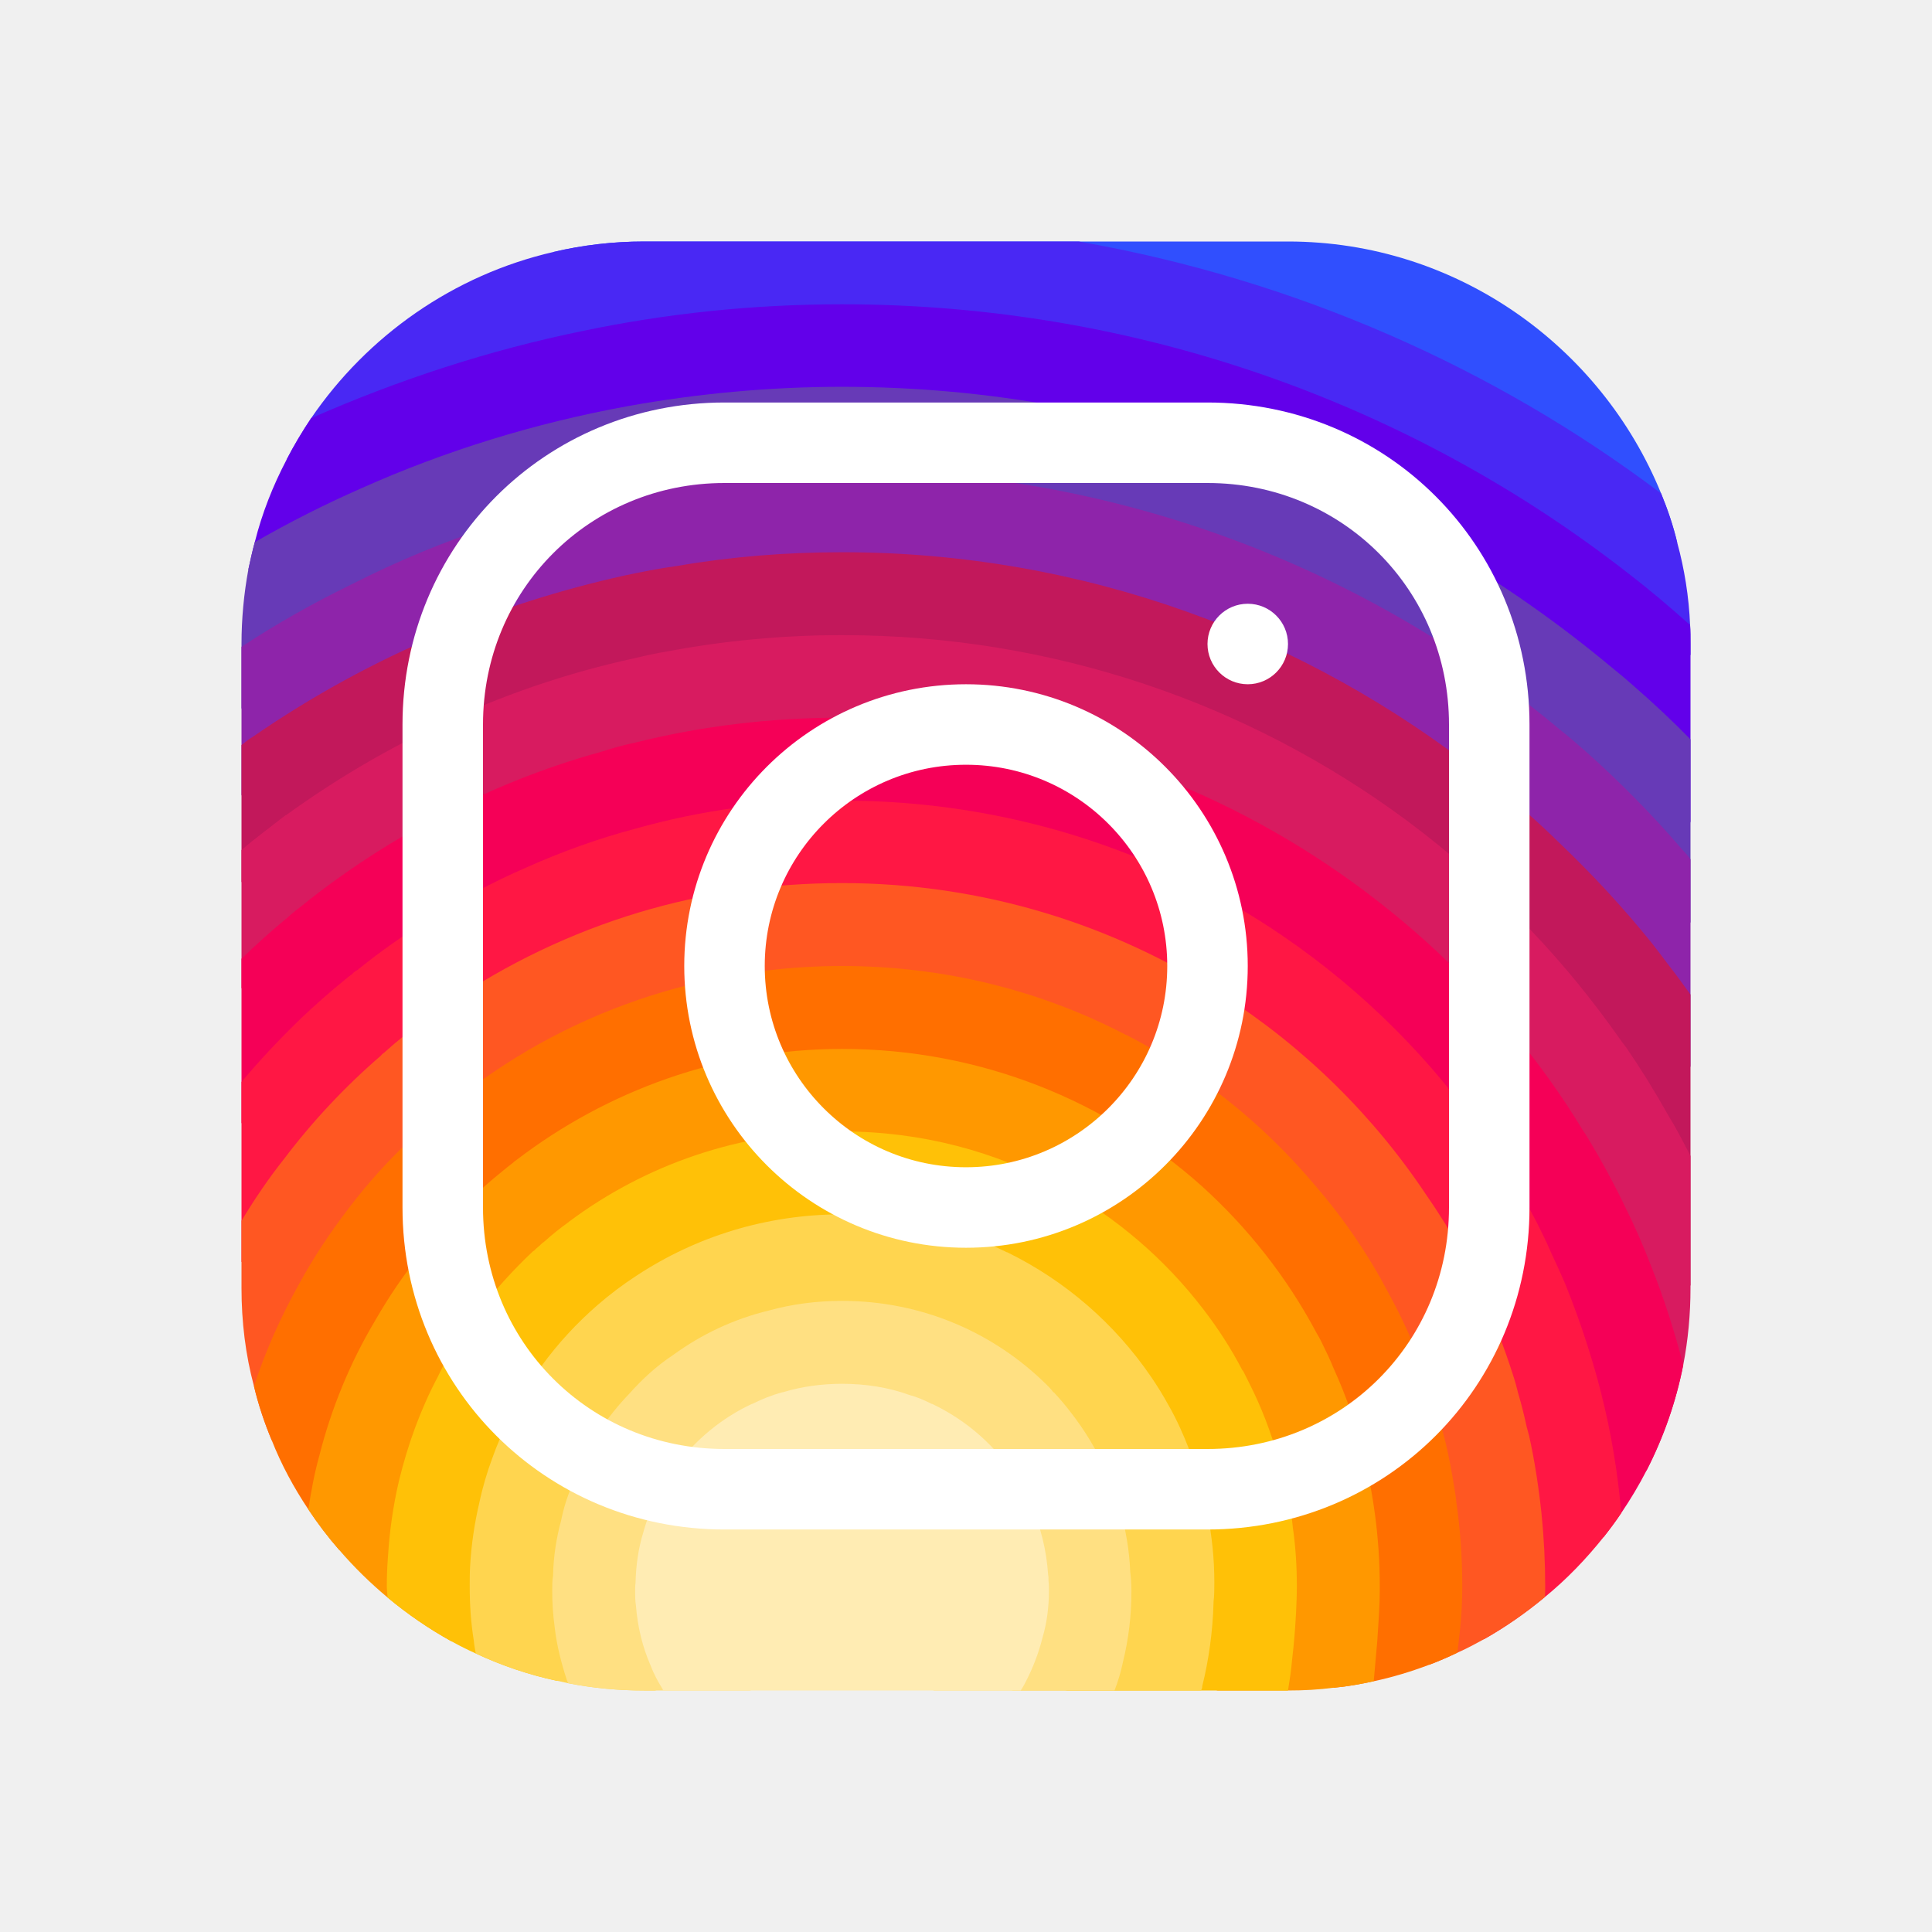
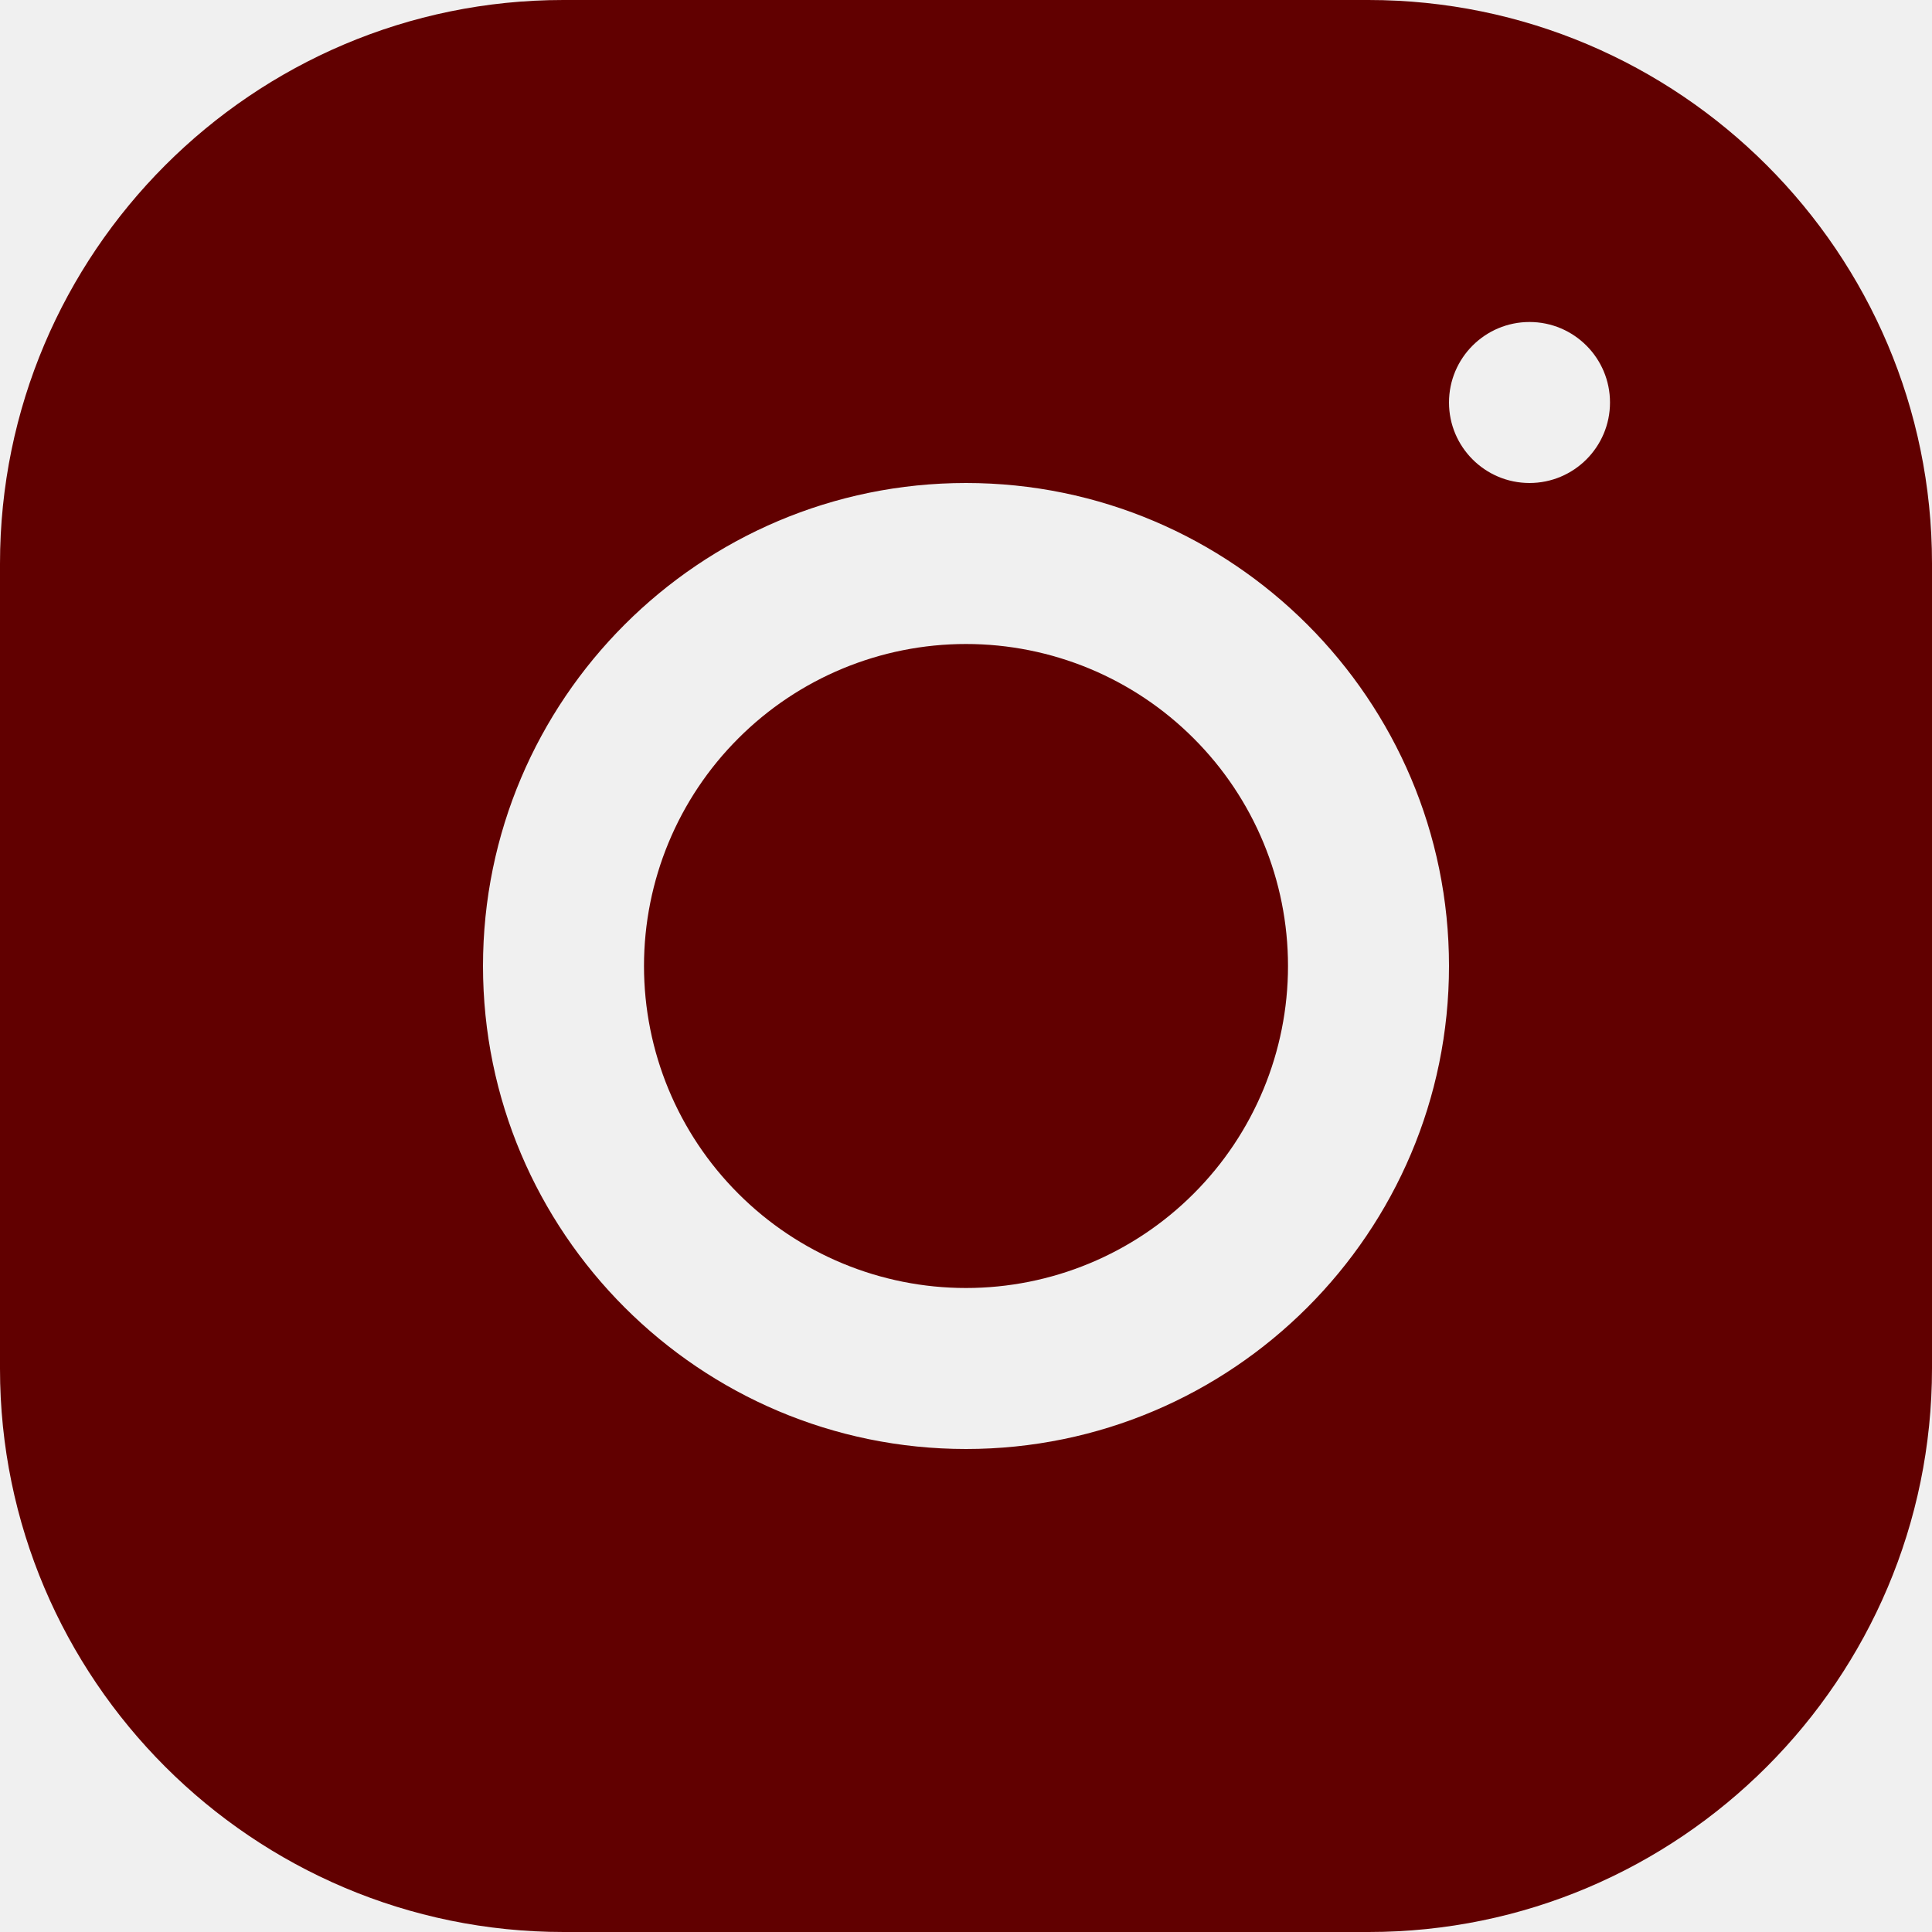
- <svg xmlns="http://www.w3.org/2000/svg" viewBox="0 0 48 48" width="48px" height="48px">
-   <path fill="#304ffe" d="M41.67,13.48c-0.4,0.26-0.97,0.5-1.21,0.77c-0.09,0.09-0.14,0.19-0.12,0.29v1.03l-0.3,1.01l-0.3,1l-0.33,1.1 l-0.68,2.25l-0.66,2.22l-0.5,1.67c0,0.26-0.01,0.52-0.03,0.77c-0.07,0.96-0.27,1.88-0.59,2.74c-0.19,0.53-0.42,1.04-0.7,1.52 c-0.1,0.19-0.22,0.38-0.34,0.56c-0.4,0.63-0.88,1.21-1.41,1.72c-0.41,0.41-0.86,0.79-1.35,1.11c0,0,0,0-0.01,0 c-0.08,0.07-0.17,0.13-0.27,0.18c-0.31,0.21-0.64,0.39-0.98,0.55c-0.23,0.12-0.46,0.22-0.7,0.31c-0.05,0.03-0.11,0.05-0.16,0.07 c-0.57,0.27-1.23,0.45-1.89,0.54c-0.04,0.01-0.07,0.01-0.11,0.02c-0.4,0.07-0.79,0.13-1.19,0.16c-0.18,0.02-0.37,0.03-0.55,0.03 l-0.71-0.04l-3.42-0.18c0-0.01-0.01,0-0.01,0l-1.72-0.09c-0.13,0-0.27,0-0.4-0.01c-0.54-0.02-1.06-0.08-1.58-0.19 c-0.01,0-0.01,0-0.01,0c-0.95-0.18-1.86-0.5-2.71-0.93c-0.47-0.24-0.93-0.51-1.36-0.82c-0.18-0.13-0.35-0.27-0.52-0.42 c-0.48-0.4-0.91-0.83-1.31-1.27c-0.06-0.06-0.11-0.12-0.16-0.18c-0.06-0.06-0.12-0.13-0.17-0.19c-0.38-0.48-0.7-0.97-0.96-1.49 c-0.24-0.46-0.43-0.95-0.58-1.49c-0.06-0.19-0.11-0.37-0.15-0.57c-0.01-0.01-0.02-0.03-0.02-0.05c-0.1-0.41-0.19-0.84-0.24-1.27 c-0.06-0.33-0.09-0.66-0.09-1c-0.02-0.13-0.02-0.27-0.02-0.4l1.91-2.95l1.87-2.88l0.85-1.31l0.77-1.18l0.26-0.41v-1.03 c0.02-0.23,0.03-0.47,0.02-0.69c-0.01-0.7-0.15-1.38-0.38-2.03c-0.22-0.69-0.53-1.34-0.85-1.94c-0.38-0.69-0.78-1.31-1.11-1.87 C14,7.4,13.66,6.73,13.75,6.26C14.47,6.09,15.23,6,16,6h16c4.18,0,7.78,2.6,9.27,6.26C41.43,12.65,41.57,13.06,41.67,13.48z" />
-   <path fill="#4928f4" d="M42,16v0.27l-1.38,0.8l-0.88,0.51l-0.97,0.56l-1.94,1.13l-1.9,1.1l-1.94,1.12l-0.77,0.45 c0,0.48-0.12,0.92-0.34,1.32c-0.31,0.58-0.83,1.06-1.49,1.47c-0.67,0.41-1.49,0.74-2.41,0.98c0,0,0-0.01-0.01,0 c-3.56,0.92-8.42,0.5-10.78-1.26c-0.66-0.49-1.12-1.09-1.32-1.78c-0.06-0.23-0.09-0.48-0.09-0.73v-7.19 c0.01-0.15-0.09-0.3-0.27-0.45c-0.54-0.43-1.81-0.84-3.23-1.25c-1.11-0.31-2.3-0.62-3.3-0.92c-0.79-0.24-1.46-0.48-1.86-0.71 c0.18-0.35,0.39-0.7,0.61-1.03c1.4-2.05,3.54-3.56,6.02-4.13C14.47,6.09,15.23,6,16,6h10.8c5.37,0.94,10.32,3.13,14.47,6.26 c0.16,0.39,0.3,0.8,0.4,1.22c0.18,0.66,0.29,1.34,0.32,2.05C42,15.68,42,15.84,42,16z" />
-   <path fill="#6200ea" d="M42,16v4.41l-0.22,0.68l-0.75,2.33l-0.78,2.4l-0.41,1.28l-0.38,1.19l-0.37,1.13l-0.36,1.12l-0.19,0.59 l-0.25,0.78c0,0.76-0.02,1.43-0.07,2c-0.01,0.06-0.02,0.12-0.02,0.18c-0.06,0.53-0.14,0.98-0.27,1.36 c-0.01,0.06-0.03,0.12-0.05,0.17c-0.26,0.72-0.65,1.18-1.23,1.48c-0.14,0.08-0.3,0.14-0.47,0.2c-0.53,0.18-1.2,0.27-2.02,0.32 c-0.6,0.04-1.29,0.05-2.07,0.05H31.4l-1.19-0.05L30,37.61l-2.17-0.09l-2.2-0.09l-7.25-0.3l-1.88-0.08h-0.26 c-0.78-0.01-1.45-0.06-2.03-0.14c-0.84-0.13-1.49-0.35-1.98-0.68c-0.7-0.45-1.11-1.11-1.35-2.03c-0.06-0.22-0.11-0.45-0.14-0.7 c-0.1-0.58-0.15-1.25-0.18-2c0-0.15,0-0.3-0.01-0.46c-0.01-0.01,0-0.01,0-0.01v-0.58c-0.01-0.29-0.01-0.59-0.01-0.9l0.05-1.61 l0.03-1.15l0.04-1.34v-0.19l0.07-2.46l0.07-2.46l0.07-2.31l0.06-2.27l0.02-0.6c0-0.31-1.05-0.49-2.22-0.64 c-0.93-0.12-1.95-0.23-2.56-0.37c0.05-0.23,0.1-0.46,0.16-0.68c0.18-0.72,0.45-1.4,0.79-2.05c0.18-0.35,0.39-0.7,0.61-1.03 c2.16-0.95,4.41-1.69,6.76-2.17c2.06-0.43,4.21-0.66,6.43-0.66c7.36,0,14.16,2.49,19.54,6.69c0.52,0.4,1.03,0.83,1.53,1.28 C42,15.68,42,15.84,42,16z" />
-   <path fill="#673ab7" d="M42,18.37v4.54l-0.55,1.06l-1.05,2.05l-0.56,1.08l-0.51,0.99l-0.22,0.43c0,0.31,0,0.61-0.02,0.9 c0,0.43-0.02,0.84-0.05,1.22c-0.04,0.45-0.1,0.86-0.16,1.24c-0.15,0.79-0.36,1.47-0.66,2.03c-0.04,0.07-0.08,0.14-0.12,0.2 c-0.11,0.18-0.24,0.35-0.38,0.51c-0.18,0.22-0.38,0.41-0.61,0.57c-0.34,0.26-0.74,0.47-1.2,0.63c-0.57,0.21-1.23,0.35-2.01,0.43 c-0.51,0.05-1.07,0.08-1.68,0.08l-0.42,0.02l-2.08,0.12h-0.01L27.5,36.6l-2.25,0.13l-3.1,0.18l-3.77,0.22l-0.55,0.03 c-0.51,0-0.99-0.03-1.45-0.09c-0.05-0.01-0.09-0.02-0.14-0.02c-0.68-0.11-1.3-0.29-1.86-0.54c-0.68-0.3-1.27-0.7-1.77-1.18 c-0.44-0.43-0.82-0.92-1.13-1.47c-0.07-0.13-0.14-0.25-0.2-0.39c-0.3-0.59-0.54-1.25-0.72-1.97c-0.03-0.12-0.06-0.25-0.08-0.38 c-0.06-0.23-0.11-0.47-0.14-0.72c-0.11-0.64-0.17-1.32-0.2-2.03v-0.01c-0.01-0.29-0.02-0.57-0.02-0.87l-0.49-1.17l-0.07-0.18 L9.5,25.99L8.75,24.2l-0.12-0.29l-0.72-1.73l-0.8-1.93c0,0,0,0-0.01,0L6.29,18.3L6,17.59V16c0-0.63,0.06-1.25,0.17-1.85 c0.05-0.23,0.1-0.46,0.16-0.68c0.85-0.49,1.74-0.94,2.65-1.34c2.08-0.93,4.31-1.62,6.62-2.04c1.72-0.31,3.51-0.48,5.32-0.48 c7.31,0,13.94,2.65,19.12,6.97c0.2,0.16,0.39,0.32,0.58,0.49C41.09,17.48,41.55,17.91,42,18.37z" />
-   <path fill="#8e24aa" d="M42,21.35v5.14l-0.57,1.19l-1.08,2.25l-0.01,0.03c0,0.43-0.02,0.82-0.05,1.17c-0.1,1.15-0.38,1.88-0.84,2.33 c-0.33,0.34-0.74,0.53-1.25,0.63c-0.03,0.01-0.07,0.01-0.1,0.02c-0.16,0.03-0.33,0.05-0.51,0.05c-0.62,0.06-1.35,0.02-2.19-0.04 c-0.09,0-0.19-0.01-0.29-0.02c-0.61-0.04-1.26-0.08-1.98-0.11c-0.39-0.01-0.8-0.02-1.22-0.02h-0.02l-1.01,0.08h-0.01l-2.27,0.16 l-2.59,0.2l-0.38,0.03l-3.03,0.22l-1.57,0.12l-1.55,0.11c-0.27,0-0.53,0-0.79-0.01c0,0-0.01-0.01-0.01,0 c-1.13-0.02-2.14-0.09-3.04-0.26c-0.83-0.14-1.56-0.36-2.18-0.69c-0.64-0.31-1.17-0.75-1.6-1.31c-0.41-0.55-0.71-1.24-0.9-2.07 c0-0.01,0-0.01,0-0.01c-0.14-0.67-0.22-1.45-0.22-2.33l-0.15-0.27L9.7,26.35l-0.13-0.22L9.5,25.99l-0.93-1.65l-0.46-0.83 l-0.58-1.03l-1-1.79L6,19.75v-3.68c0.88-0.58,1.79-1.09,2.73-1.55c1.14-0.58,2.32-1.07,3.55-1.47c1.34-0.44,2.74-0.79,4.17-1.02 c1.45-0.24,2.94-0.36,4.47-0.36c6.8,0,13.04,2.43,17.85,6.47c0.22,0.17,0.43,0.36,0.64,0.54c0.84,0.75,1.64,1.56,2.37,2.41 C41.86,21.18,41.94,21.26,42,21.35z" />
-   <path fill="#c2185b" d="M42,24.71v7.23c-0.24-0.14-0.57-0.31-0.98-0.49c-0.22-0.11-0.47-0.22-0.73-0.32 c-0.38-0.17-0.79-0.33-1.25-0.49c-0.1-0.04-0.2-0.07-0.31-0.1c-0.18-0.07-0.37-0.13-0.56-0.19c-0.59-0.18-1.24-0.35-1.92-0.5 c-0.26-0.05-0.53-0.1-0.8-0.14c-0.87-0.15-1.8-0.24-2.77-0.25c-0.08-0.01-0.17-0.01-0.25-0.01l-2.57,0.02l-3.5,0.02h-0.01 l-7.49,0.06c-2.38,0-3.84,0.57-4.72,0.8c0,0-0.01,0-0.01,0.01c-0.93,0.24-1.22,0.09-1.3-1.54c-0.02-0.45-0.03-1.03-0.03-1.74 l-0.56-0.43l-0.98-0.74l-0.6-0.46l-0.12-0.09L8.88,24.1l-0.25-0.19l-0.52-0.4l-0.96-0.72L6,21.91v-3.4 c0.1-0.08,0.19-0.15,0.29-0.21c1.45-1,3-1.85,4.64-2.54c1.46-0.62,3-1.11,4.58-1.46c0.43-0.09,0.87-0.18,1.32-0.24 c1.33-0.23,2.7-0.34,4.09-0.34c6.01,0,11.53,2.09,15.91,5.55c0.66,0.52,1.3,1.07,1.9,1.66c0.82,0.78,1.59,1.61,2.3,2.49 c0.14,0.18,0.28,0.36,0.42,0.55C41.64,24.21,41.82,24.46,42,24.71z" />
-   <path fill="#d81b60" d="M42,28.72V32c0,0.65-0.06,1.29-0.18,1.91c-0.18,0.92-0.49,1.8-0.91,2.62c-0.22,0.05-0.47,0.05-0.75,0.01 c-0.63-0.11-1.37-0.44-2.17-0.87c-0.04-0.01-0.08-0.03-0.11-0.05c-0.25-0.13-0.51-0.27-0.77-0.43c-0.53-0.29-1.09-0.61-1.65-0.91 c-0.12-0.06-0.24-0.12-0.35-0.18c-0.64-0.33-1.3-0.63-1.96-0.86c0,0,0,0-0.01,0c-0.14-0.05-0.29-0.1-0.44-0.14 c-0.57-0.16-1.15-0.26-1.71-0.26l-1.1-0.32l-4.87-1.41c0,0,0,0-0.01,0l-2.99-0.87h-0.01l-1.3-0.38c-3.76,0-6.07,1.6-7.19,0.99 c-0.44-0.23-0.7-0.81-0.79-1.95c-0.03-0.32-0.04-0.68-0.04-1.1l-1.17-0.57l-0.05-0.02h-0.01l-0.84-0.42L9.7,26.35l-0.07-0.03 l-0.17-0.09L7.5,25.28L6,24.55v-3.43c0.17-0.15,0.35-0.29,0.53-0.43c0.19-0.15,0.38-0.29,0.57-0.44c0.01,0,0.01,0,0.01,0 c1.18-0.85,2.43-1.6,3.76-2.22c1.55-0.74,3.2-1.31,4.91-1.68c0.25-0.06,0.51-0.12,0.77-0.16c1.42-0.27,2.88-0.41,4.37-0.41 c5.27,0,10.11,1.71,14.01,4.59c1.13,0.84,2.18,1.77,3.14,2.78c0.79,0.83,1.52,1.73,2.18,2.67c0.05,0.07,0.1,0.14,0.15,0.2 c0.37,0.54,0.71,1.09,1.03,1.66C41.64,28.02,41.82,28.37,42,28.72z" />
-   <path fill="#f50057" d="M41.82,33.91c-0.18,0.92-0.49,1.8-0.91,2.62c-0.19,0.37-0.4,0.72-0.63,1.06c-0.14,0.21-0.29,0.41-0.44,0.6 c-0.36-0.14-0.89-0.34-1.54-0.56c0,0,0,0,0-0.01c-0.49-0.17-1.05-0.35-1.65-0.52c-0.17-0.05-0.34-0.1-0.52-0.15 c-0.71-0.19-1.45-0.36-2.17-0.46c-0.6-0.1-1.19-0.16-1.74-0.16l-0.46-0.13h-0.01l-2.42-0.7l-1.49-0.43l-1.66-0.48h-0.01l-0.54-0.15 l-6.53-1.88l-1.88-0.54l-1.4-0.33l-2.28-0.54l-0.28-0.07c0,0,0,0-0.01,0l-2.29-0.53c0-0.01,0-0.01,0-0.01l-0.41-0.09l-0.21-0.05 l-1.67-0.39l-0.19-0.05l-1.42-1.17L6,27.9v-4.08c0.37-0.36,0.75-0.7,1.15-1.03c0.12-0.11,0.25-0.21,0.38-0.31 c0.12-0.1,0.25-0.2,0.38-0.3c0.91-0.69,1.87-1.31,2.89-1.84c1.3-0.7,2.68-1.26,4.13-1.66c0.28-0.09,0.56-0.17,0.85-0.23 c1.64-0.41,3.36-0.62,5.14-0.62c4.47,0,8.63,1.35,12.07,3.66c1.71,1.15,3.25,2.53,4.55,4.1c0.66,0.79,1.26,1.62,1.79,2.5 c0.05,0.07,0.09,0.13,0.13,0.2c0.32,0.53,0.62,1.08,0.89,1.64c0.25,0.5,0.47,1,0.67,1.52C41.34,32.25,41.6,33.07,41.82,33.91z" />
-   <path fill="#ff1744" d="M40.28,37.59c-0.14,0.21-0.29,0.41-0.44,0.6c-0.44,0.55-0.92,1.05-1.46,1.49c-0.47,0.39-0.97,0.74-1.5,1.04 c-0.2-0.05-0.4-0.11-0.61-0.19c-0.66-0.23-1.35-0.61-1.99-1.01c-0.96-0.61-1.79-1.27-2.16-1.57c-0.14-0.12-0.21-0.18-0.21-0.18 l-1.7-0.15L30,37.6l-2.2-0.19l-2.28-0.2l-3.37-0.3l-5.34-0.47l-0.02-0.01l-1.88-0.91l-1.9-0.92l-1.53-0.74l-0.33-0.16l-0.41-0.2 l-1.42-0.69L7.43,31.9l-0.59-0.29L6,31.35v-4.47c0.47-0.56,0.97-1.09,1.5-1.6c0.34-0.32,0.7-0.64,1.07-0.94 c0.06-0.05,0.12-0.1,0.18-0.14c0.04-0.05,0.09-0.08,0.13-0.1c0.59-0.48,1.21-0.91,1.85-1.3c0.74-0.47,1.52-0.89,2.33-1.24 c0.87-0.39,1.78-0.72,2.72-0.97c1.63-0.46,3.36-0.7,5.14-0.7c4.08,0,7.85,1.24,10.96,3.37c1.99,1.36,3.71,3.08,5.07,5.07 c0.45,0.64,0.85,1.32,1.22,2.02c0.13,0.26,0.26,0.52,0.37,0.78c0.12,0.25,0.23,0.5,0.34,0.75c0.21,0.52,0.4,1.04,0.57,1.58 c0.32,1,0.56,2.02,0.71,3.08C40.21,36.89,40.25,37.24,40.28,37.59z" />
-   <path fill="#ff5722" d="M38.39,39.42c0,0.08,0,0.17-0.01,0.26c-0.47,0.39-0.97,0.74-1.5,1.04c-0.22,0.12-0.44,0.24-0.67,0.34 c-0.23,0.11-0.46,0.21-0.7,0.3c-0.34-0.18-0.8-0.4-1.29-0.61c-0.69-0.31-1.44-0.59-2.02-0.68c-0.14-0.03-0.27-0.04-0.39-0.04 l-1.64-0.21h-0.02l-2.04-0.27l-2.06-0.27l-0.96-0.12l-7.56-0.98c-0.49,0-1.01-0.03-1.55-0.1c-0.66-0.06-1.35-0.16-2.04-0.3 c-0.68-0.12-1.37-0.28-2.03-0.45c-0.69-0.16-1.37-0.35-2-0.53c-0.73-0.22-1.41-0.43-1.98-0.62c-0.47-0.15-0.87-0.29-1.18-0.4 c-0.18-0.43-0.33-0.88-0.44-1.34C6.1,33.66,6,32.84,6,32v-1.67c0.32-0.53,0.67-1.05,1.06-1.54c0.71-0.94,1.52-1.8,2.4-2.56 c0.03-0.04,0.07-0.07,0.1-0.09l0.01-0.01c0.31-0.28,0.63-0.53,0.97-0.77c0.04-0.04,0.08-0.07,0.12-0.1 c0.16-0.12,0.33-0.24,0.51-0.35c1.43-0.97,3.01-1.73,4.7-2.24c1.6-0.48,3.29-0.73,5.05-0.73c3.49,0,6.75,1.03,9.47,2.79 c2.01,1.29,3.74,2.99,5.06,4.98c0.16,0.23,0.31,0.46,0.46,0.7c0.69,1.17,1.26,2.43,1.68,3.75c0.05,0.15,0.09,0.3,0.13,0.46 c0.08,0.27,0.15,0.55,0.21,0.83c0.02,0.07,0.04,0.14,0.06,0.22c0.14,0.63,0.24,1.29,0.31,1.95c0,0.01,0,0.01,0,0.01 C38.36,38.22,38.39,38.82,38.39,39.42z" />
-   <path fill="#ff6f00" d="M36.33,39.42c0,0.35-0.02,0.73-0.06,1.11c-0.02,0.18-0.04,0.36-0.06,0.53c-0.23,0.11-0.46,0.21-0.7,0.3 c-0.45,0.17-0.91,0.31-1.38,0.41c-0.32,0.07-0.65,0.13-0.98,0.16h-0.01c-0.31-0.19-0.67-0.42-1.04-0.68 c-0.67-0.47-1.37-1-1.93-1.43c-0.01-0.01-0.01-0.01-0.02-0.02c-0.59-0.45-1.01-0.79-1.01-0.79l-1.06,0.04l-2.04,0.07l-0.95,0.04 l-3.82,0.14l-3.23,0.12c-0.21,0.01-0.46,0.01-0.77,0h-0.01c-0.42-0.01-0.92-0.04-1.47-0.09c-0.64-0.05-1.34-0.11-2.05-0.18 c-0.69-0.08-1.39-0.16-2.06-0.24c-0.74-0.08-1.44-0.17-2.04-0.25c-0.47-0.06-0.88-0.11-1.21-0.15c-0.28-0.32-0.53-0.65-0.77-1.01 c-0.36-0.54-0.67-1.11-0.91-1.72c-0.18-0.43-0.33-0.88-0.44-1.34c0.29-0.89,0.67-1.73,1.12-2.54c0.36-0.66,0.78-1.29,1.24-1.89 c0.45-0.59,0.94-1.14,1.47-1.64v-0.01c0.15-0.15,0.3-0.29,0.45-0.42c0.28-0.26,0.57-0.5,0.87-0.73h0.01 c0.01-0.02,0.02-0.02,0.03-0.03c0.24-0.19,0.49-0.36,0.74-0.53c1.48-1.01,3.15-1.76,4.95-2.2c1.19-0.29,2.44-0.45,3.73-0.45 c2.54,0,4.94,0.61,7.05,1.71h0.01c1.81,0.93,3.41,2.21,4.7,3.75c0.71,0.82,1.32,1.72,1.82,2.67c0.35,0.64,0.65,1.31,0.9,1.99 c0.02,0.06,0.04,0.11,0.06,0.16c0.17,0.5,0.32,1.02,0.45,1.54c0.09,0.37,0.16,0.75,0.22,1.13c0.02,0.12,0.04,0.23,0.05,0.35 C36.28,37.99,36.33,38.7,36.33,39.42z" />
-   <path fill="#ff9800" d="M34.28,39.42v0.1c0,0.34-0.03,0.77-0.06,1.23c-0.03,0.34-0.06,0.69-0.09,1.02c-0.32,0.07-0.65,0.13-0.98,0.16 h-0.01C32.76,41.98,32.39,42,32,42h-1.75l-0.38-0.11l-1.97-0.6l-2-0.6l-4.63-1.39l-2-0.6c0,0-0.83,0.33-2,0.72h-0.01 c-0.45,0.15-0.94,0.31-1.46,0.47c-0.65,0.19-1.34,0.38-2.02,0.53c-0.7,0.16-1.39,0.28-2.01,0.33c-0.19,0.02-0.38,0.03-0.55,0.03 c-0.56-0.31-1.1-0.68-1.59-1.09c-0.43-0.36-0.83-0.75-1.2-1.18c-0.28-0.32-0.53-0.65-0.77-1.01c0.07-0.45,0.15-0.89,0.27-1.32 c0.3-1.19,0.77-2.33,1.39-3.37c0.34-0.59,0.72-1.16,1.16-1.69c0.01-0.03,0.04-0.06,0.07-0.08c-0.01-0.01,0-0.01,0-0.01 c0.13-0.17,0.27-0.33,0.41-0.48c0-0.01,0-0.01,0-0.01c0.41-0.44,0.83-0.86,1.29-1.25c0.16-0.13,0.31-0.26,0.48-0.39 c0.03-0.03,0.06-0.05,0.1-0.08c2.25-1.72,5.06-2.76,8.09-2.76c3.44,0,6.57,1.29,8.94,3.41c1.14,1.03,2.11,2.26,2.84,3.63 c0.06,0.1,0.12,0.21,0.17,0.32c0.09,0.18,0.18,0.37,0.26,0.57c0.33,0.72,0.59,1.48,0.77,2.26c0.02,0.08,0.04,0.16,0.06,0.24 c0.08,0.37,0.15,0.75,0.2,1.13C34.24,38.21,34.28,38.81,34.28,39.42z" />
-   <path fill="#ffc107" d="M32.22,39.42c0,0.2-0.01,0.42-0.02,0.65c-0.02,0.37-0.05,0.77-0.1,1.18c-0.02,0.25-0.06,0.5-0.1,0.75h-5.48 l-1.06-0.17l-4.14-0.66l-0.59-0.09l-1.35-0.22c-0.59,0-1.87,0.26-3.22,0.51c-0.71,0.13-1.43,0.27-2.08,0.36 c-0.08,0.01-0.16,0.02-0.23,0.03h-0.01c-0.7-0.15-1.38-0.38-2.02-0.68c-0.2-0.09-0.4-0.19-0.6-0.3c-0.56-0.31-1.1-0.68-1.59-1.09 c-0.01-0.12-0.02-0.22-0.02-0.27c0-0.26,0.01-0.51,0.03-0.76c0.04-0.64,0.13-1.26,0.27-1.86c0.22-0.91,0.54-1.79,0.97-2.6 c0.08-0.17,0.17-0.34,0.27-0.5c0.04-0.08,0.09-0.15,0.13-0.23c0.18-0.29,0.38-0.57,0.58-0.85c0.42-0.55,0.89-1.07,1.39-1.54 c0.01,0,0.01,0,0.01,0c0.04-0.04,0.08-0.08,0.12-0.11c0.05-0.04,0.09-0.09,0.14-0.12c0.2-0.18,0.4-0.34,0.61-0.49 c0-0.01,0.01-0.01,0.01-0.01c1.89-1.41,4.23-2.24,6.78-2.24c1.98,0,3.82,0.5,5.43,1.38h0.01c1.38,0.76,2.58,1.79,3.53,3.03 c0.37,0.48,0.7,0.99,0.98,1.53h0.01c0.05,0.1,0.1,0.2,0.15,0.3c0.3,0.59,0.54,1.21,0.72,1.85h0.01c0.01,0.05,0.03,0.1,0.04,0.15 c0.12,0.43,0.22,0.87,0.29,1.32c0.01,0.09,0.02,0.19,0.03,0.28C32.19,38.43,32.22,38.92,32.22,39.42z" />
-   <path fill="#ffd54f" d="M30.17,39.31c0,0.16,0,0.33-0.02,0.49v0.01c0,0.01,0,0.01,0,0.01c-0.02,0.72-0.12,1.43-0.28,2.07 c0,0.04-0.01,0.07-0.03,0.11h-4.67l-3.85-0.83l-0.51-0.11l-0.08,0.02l-4.27,0.88L16.27,42H16c-0.64,0-1.27-0.06-1.88-0.18 c-0.09-0.02-0.18-0.04-0.27-0.06h-0.01c-0.7-0.15-1.38-0.38-2.02-0.68c-0.02-0.11-0.04-0.22-0.05-0.33 c-0.07-0.43-0.1-0.88-0.1-1.33c0-0.17,0-0.34,0.01-0.51c0.03-0.54,0.11-1.07,0.23-1.58c0.08-0.38,0.19-0.75,0.32-1.1 c0.11-0.31,0.24-0.61,0.38-0.9c0.12-0.25,0.26-0.49,0.4-0.73c0.14-0.23,0.29-0.45,0.45-0.67c0.4-0.55,0.87-1.06,1.39-1.51 c0.3-0.26,0.63-0.51,0.97-0.73c1.46-0.96,3.21-1.52,5.1-1.52c0.37,0,0.73,0.02,1.08,0.07h0.02c1.07,0.12,2.07,0.42,2.99,0.87 c0.01,0,0.01,0,0.01,0c1.45,0.71,2.68,1.78,3.58,3.1c0.15,0.22,0.3,0.46,0.43,0.7c0.11,0.19,0.21,0.39,0.3,0.59 c0.14,0.31,0.27,0.64,0.38,0.97h0.01c0.11,0.37,0.21,0.74,0.28,1.13v0.01C30.11,38.16,30.17,38.73,30.17,39.31z" />
-   <path fill="#ffe082" d="M28.11,39.52v0.03c0,0.59-0.07,1.17-0.21,1.74c-0.05,0.24-0.12,0.48-0.21,0.71h-4.48l-2.29-0.63L18.63,42H16 c-0.64,0-1.27-0.06-1.88-0.18c-0.02-0.03-0.03-0.06-0.04-0.09c-0.14-0.43-0.25-0.86-0.3-1.31c-0.04-0.29-0.06-0.59-0.06-0.9 c0-0.12,0-0.25,0.02-0.37c0.01-0.47,0.08-0.93,0.2-1.37c0.06-0.3,0.15-0.59,0.27-0.87c0.04-0.14,0.1-0.27,0.17-0.4 c0.15-0.34,0.33-0.67,0.53-0.99c0.22-0.32,0.46-0.62,0.73-0.9c0.32-0.36,0.68-0.69,1.09-0.96c0.7-0.51,1.5-0.89,2.37-1.1 c0.58-0.16,1.19-0.24,1.82-0.24c2,0,3.79,0.8,5.09,2.09c0.05,0.05,0.11,0.11,0.16,0.18h0.01c0.14,0.15,0.27,0.3,0.4,0.47 c0.37,0.47,0.68,0.98,0.92,1.54c0.12,0.26,0.22,0.53,0.3,0.81c0.01,0.04,0.02,0.07,0.03,0.11c0.14,0.49,0.23,1,0.25,1.53 C28.1,39.2,28.11,39.36,28.11,39.52z" />
-   <path fill="#ffecb3" d="M26.06,39.52c0,0.41-0.05,0.8-0.16,1.17c-0.1,0.4-0.25,0.78-0.44,1.14c-0.03,0.06-0.1,0.17-0.1,0.17h-8.88 c-0.01-0.01-0.02-0.03-0.02-0.04c-0.12-0.19-0.22-0.38-0.3-0.59c-0.2-0.46-0.32-0.96-0.36-1.48c-0.02-0.12-0.02-0.25-0.02-0.37 c0-0.06,0-0.13,0.01-0.19c0.01-0.44,0.07-0.86,0.19-1.25c0.1-0.36,0.23-0.69,0.4-1.01c0,0,0.01-0.01,0.01-0.02 c0.12-0.21,0.25-0.42,0.4-0.62c0.49-0.66,1.14-1.2,1.89-1.55c0.01,0,0.01,0,0.01,0c0.24-0.12,0.49-0.22,0.75-0.29c0,0,0,0,0.01,0 c0.46-0.14,0.96-0.21,1.47-0.21c0.59,0,1.16,0.09,1.68,0.28c0.19,0.05,0.37,0.13,0.55,0.22c0,0,0,0,0.01,0 c0.86,0.41,1.59,1.05,2.09,1.85c0.1,0.15,0.19,0.31,0.27,0.48c0.04,0.07,0.08,0.15,0.11,0.22c0.23,0.52,0.37,1.09,0.41,1.69 c0.01,0.05,0.01,0.1,0.01,0.16C26.06,39.36,26.06,39.44,26.06,39.52z" />
-   <g>
-     <path fill="none" stroke="#fff" stroke-linecap="round" stroke-linejoin="round" stroke-miterlimit="10" stroke-width="2" d="M30,11H18c-3.9,0-7,3.1-7,7v12c0,3.9,3.1,7,7,7h12c3.9,0,7-3.1,7-7V18C37,14.1,33.9,11,30,11z" />
-     <circle cx="31" cy="16" r="1" fill="#fff" />
-   </g>
-   <g>
-     <circle cx="24" cy="24" r="6" fill="none" stroke="#fff" stroke-linecap="round" stroke-linejoin="round" stroke-miterlimit="10" stroke-width="2" />
-   </g>
+ <svg xmlns="http://www.w3.org/2000/svg" width="24" height="24" viewBox="0 0 24 24" fill="none">
+   <path d="M6.998 0C3.139 0 0 3.142 0 7.002V17.002C0 20.861 3.142 24 7.002 24H17.002C20.861 24 24 20.858 24 16.998V6.998C24 3.139 20.858 0 16.998 0H6.998ZM19 4C19.552 4 20 4.448 20 5C20 5.552 19.552 6 19 6C18.448 6 18 5.552 18 5C18 4.448 18.448 4 19 4ZM12 6C15.309 6 18 8.691 18 12C18 15.309 15.309 18 12 18C8.691 18 6 15.309 6 12C6 8.691 8.691 6 12 6ZM12 8C10.939 8 9.922 8.421 9.172 9.172C8.421 9.922 8 10.939 8 12C8 13.061 8.421 14.078 9.172 14.828C9.922 15.579 10.939 16 12 16C13.061 16 14.078 15.579 14.828 14.828C15.579 14.078 16 13.061 16 12C16 10.939 15.579 9.922 14.828 9.172C14.078 8.421 13.061 8 12 8Z" fill="#610000" />
</svg>
